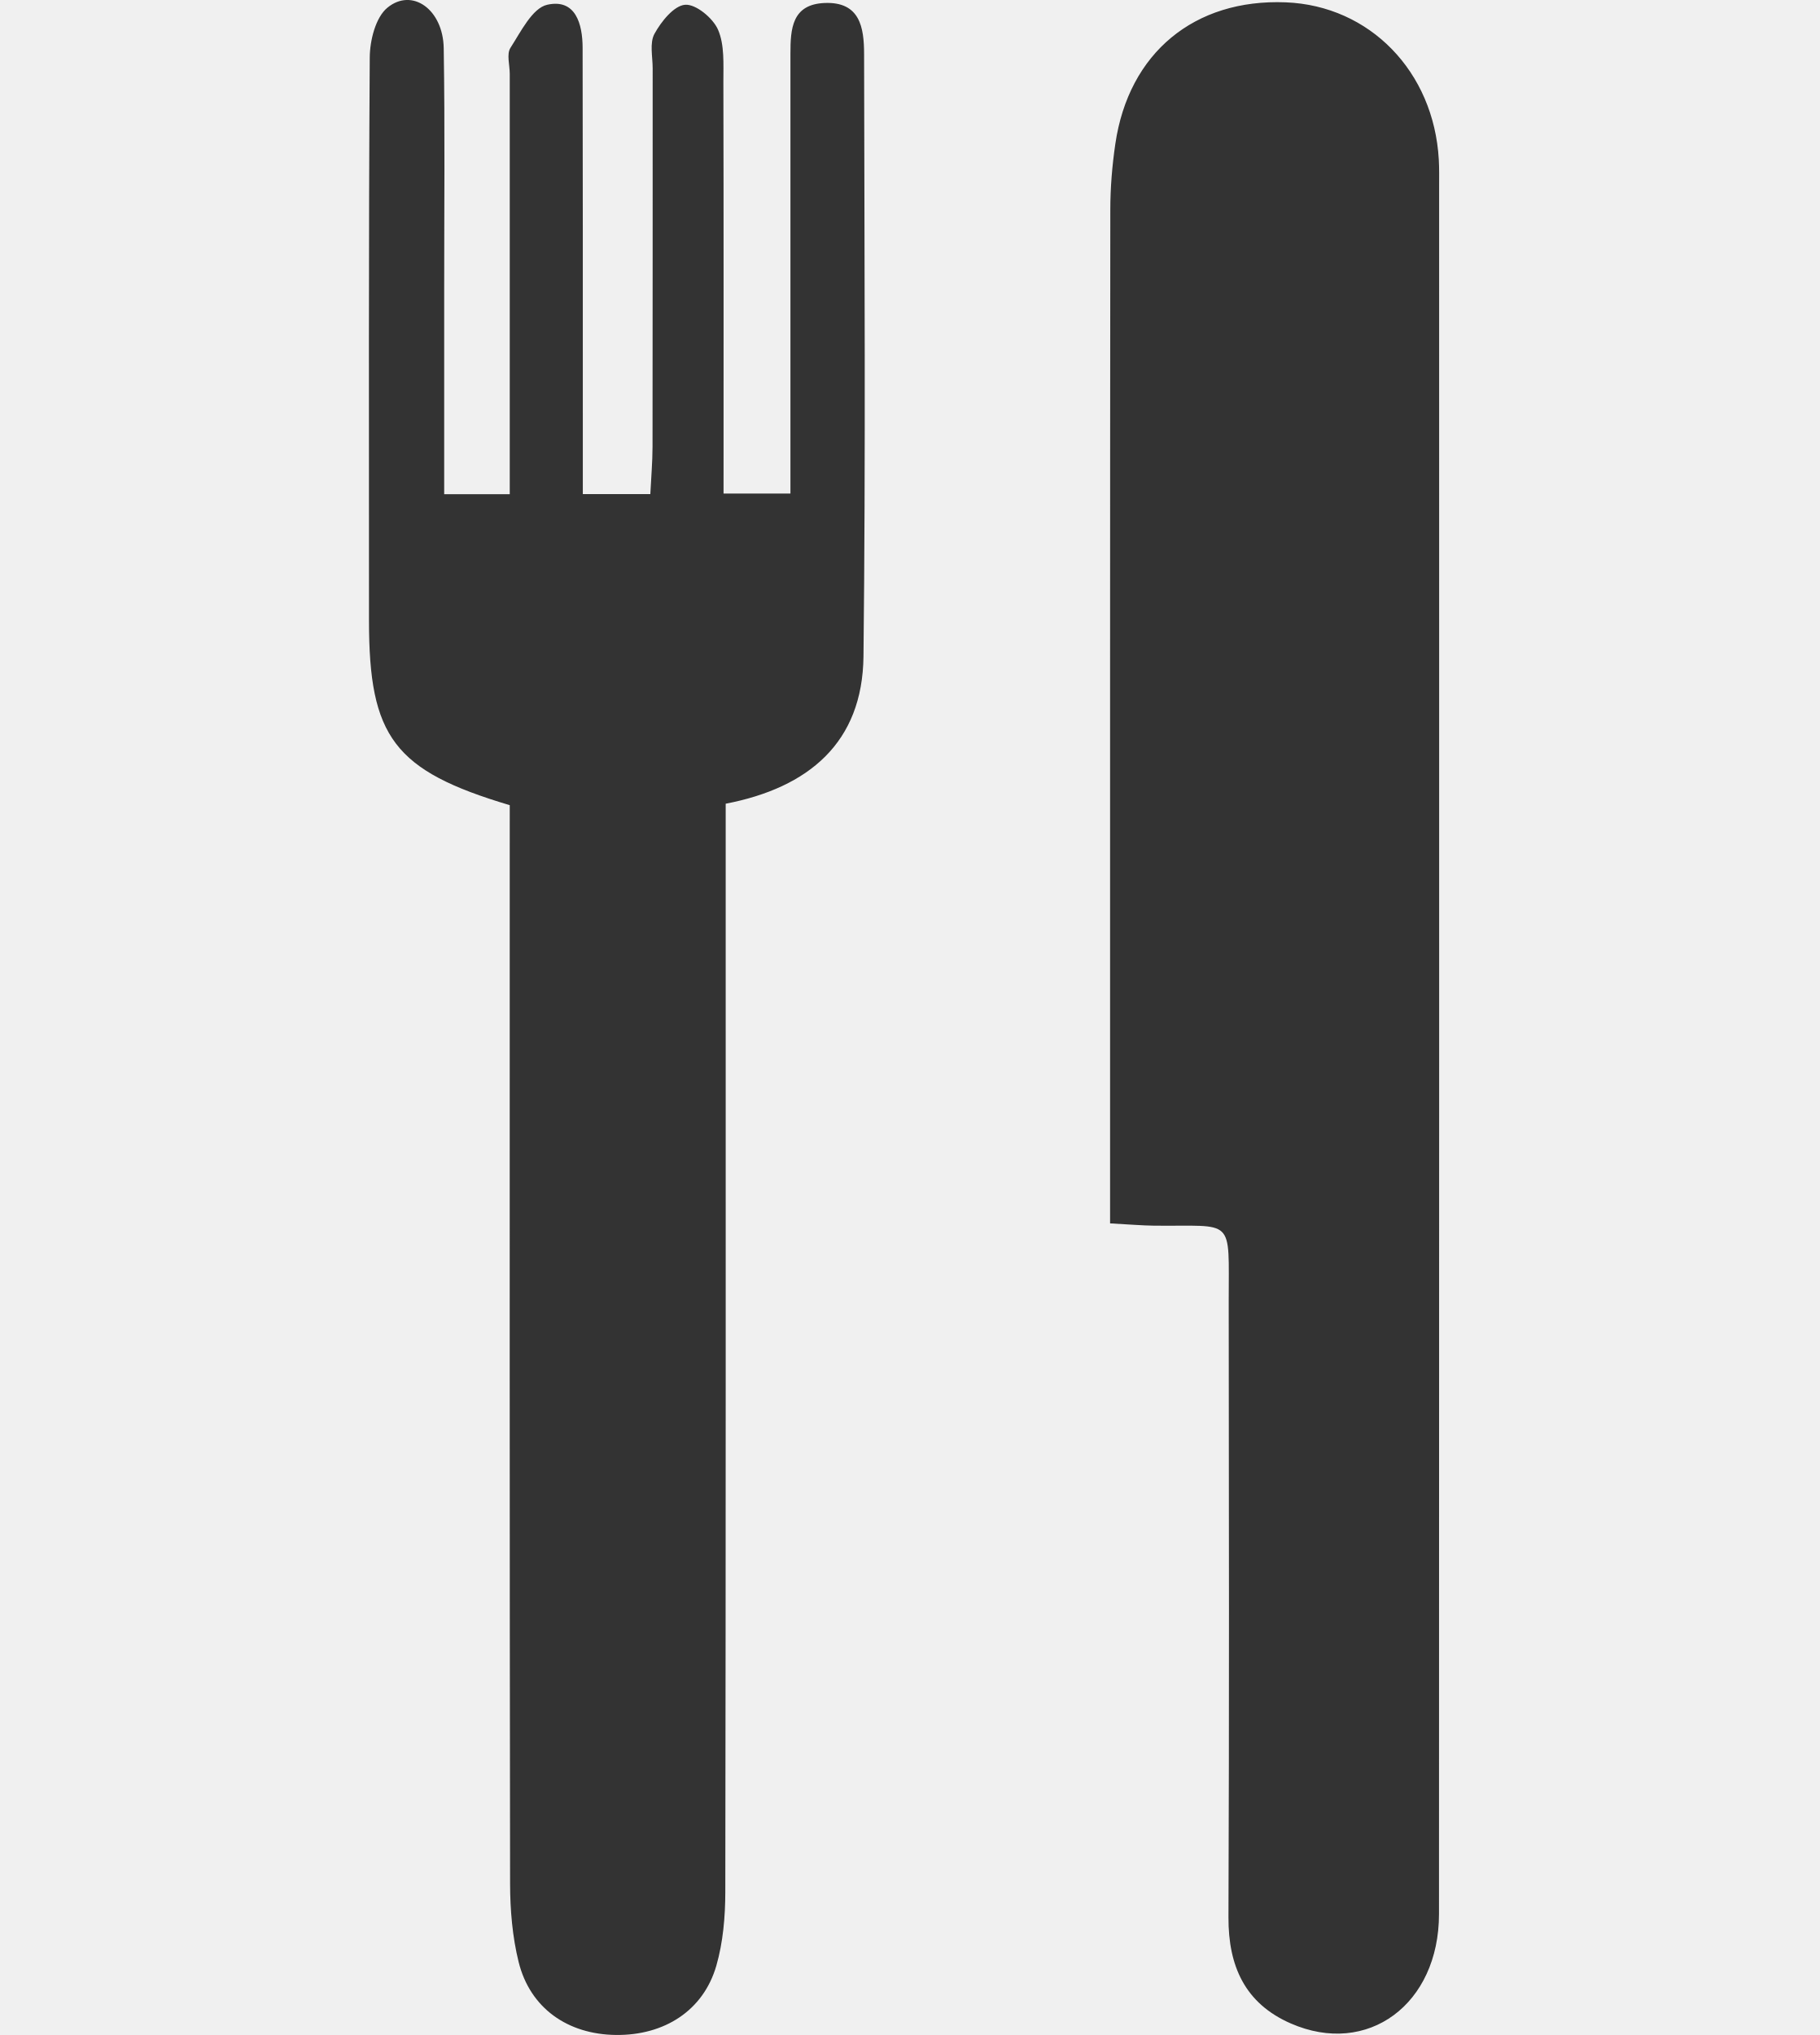
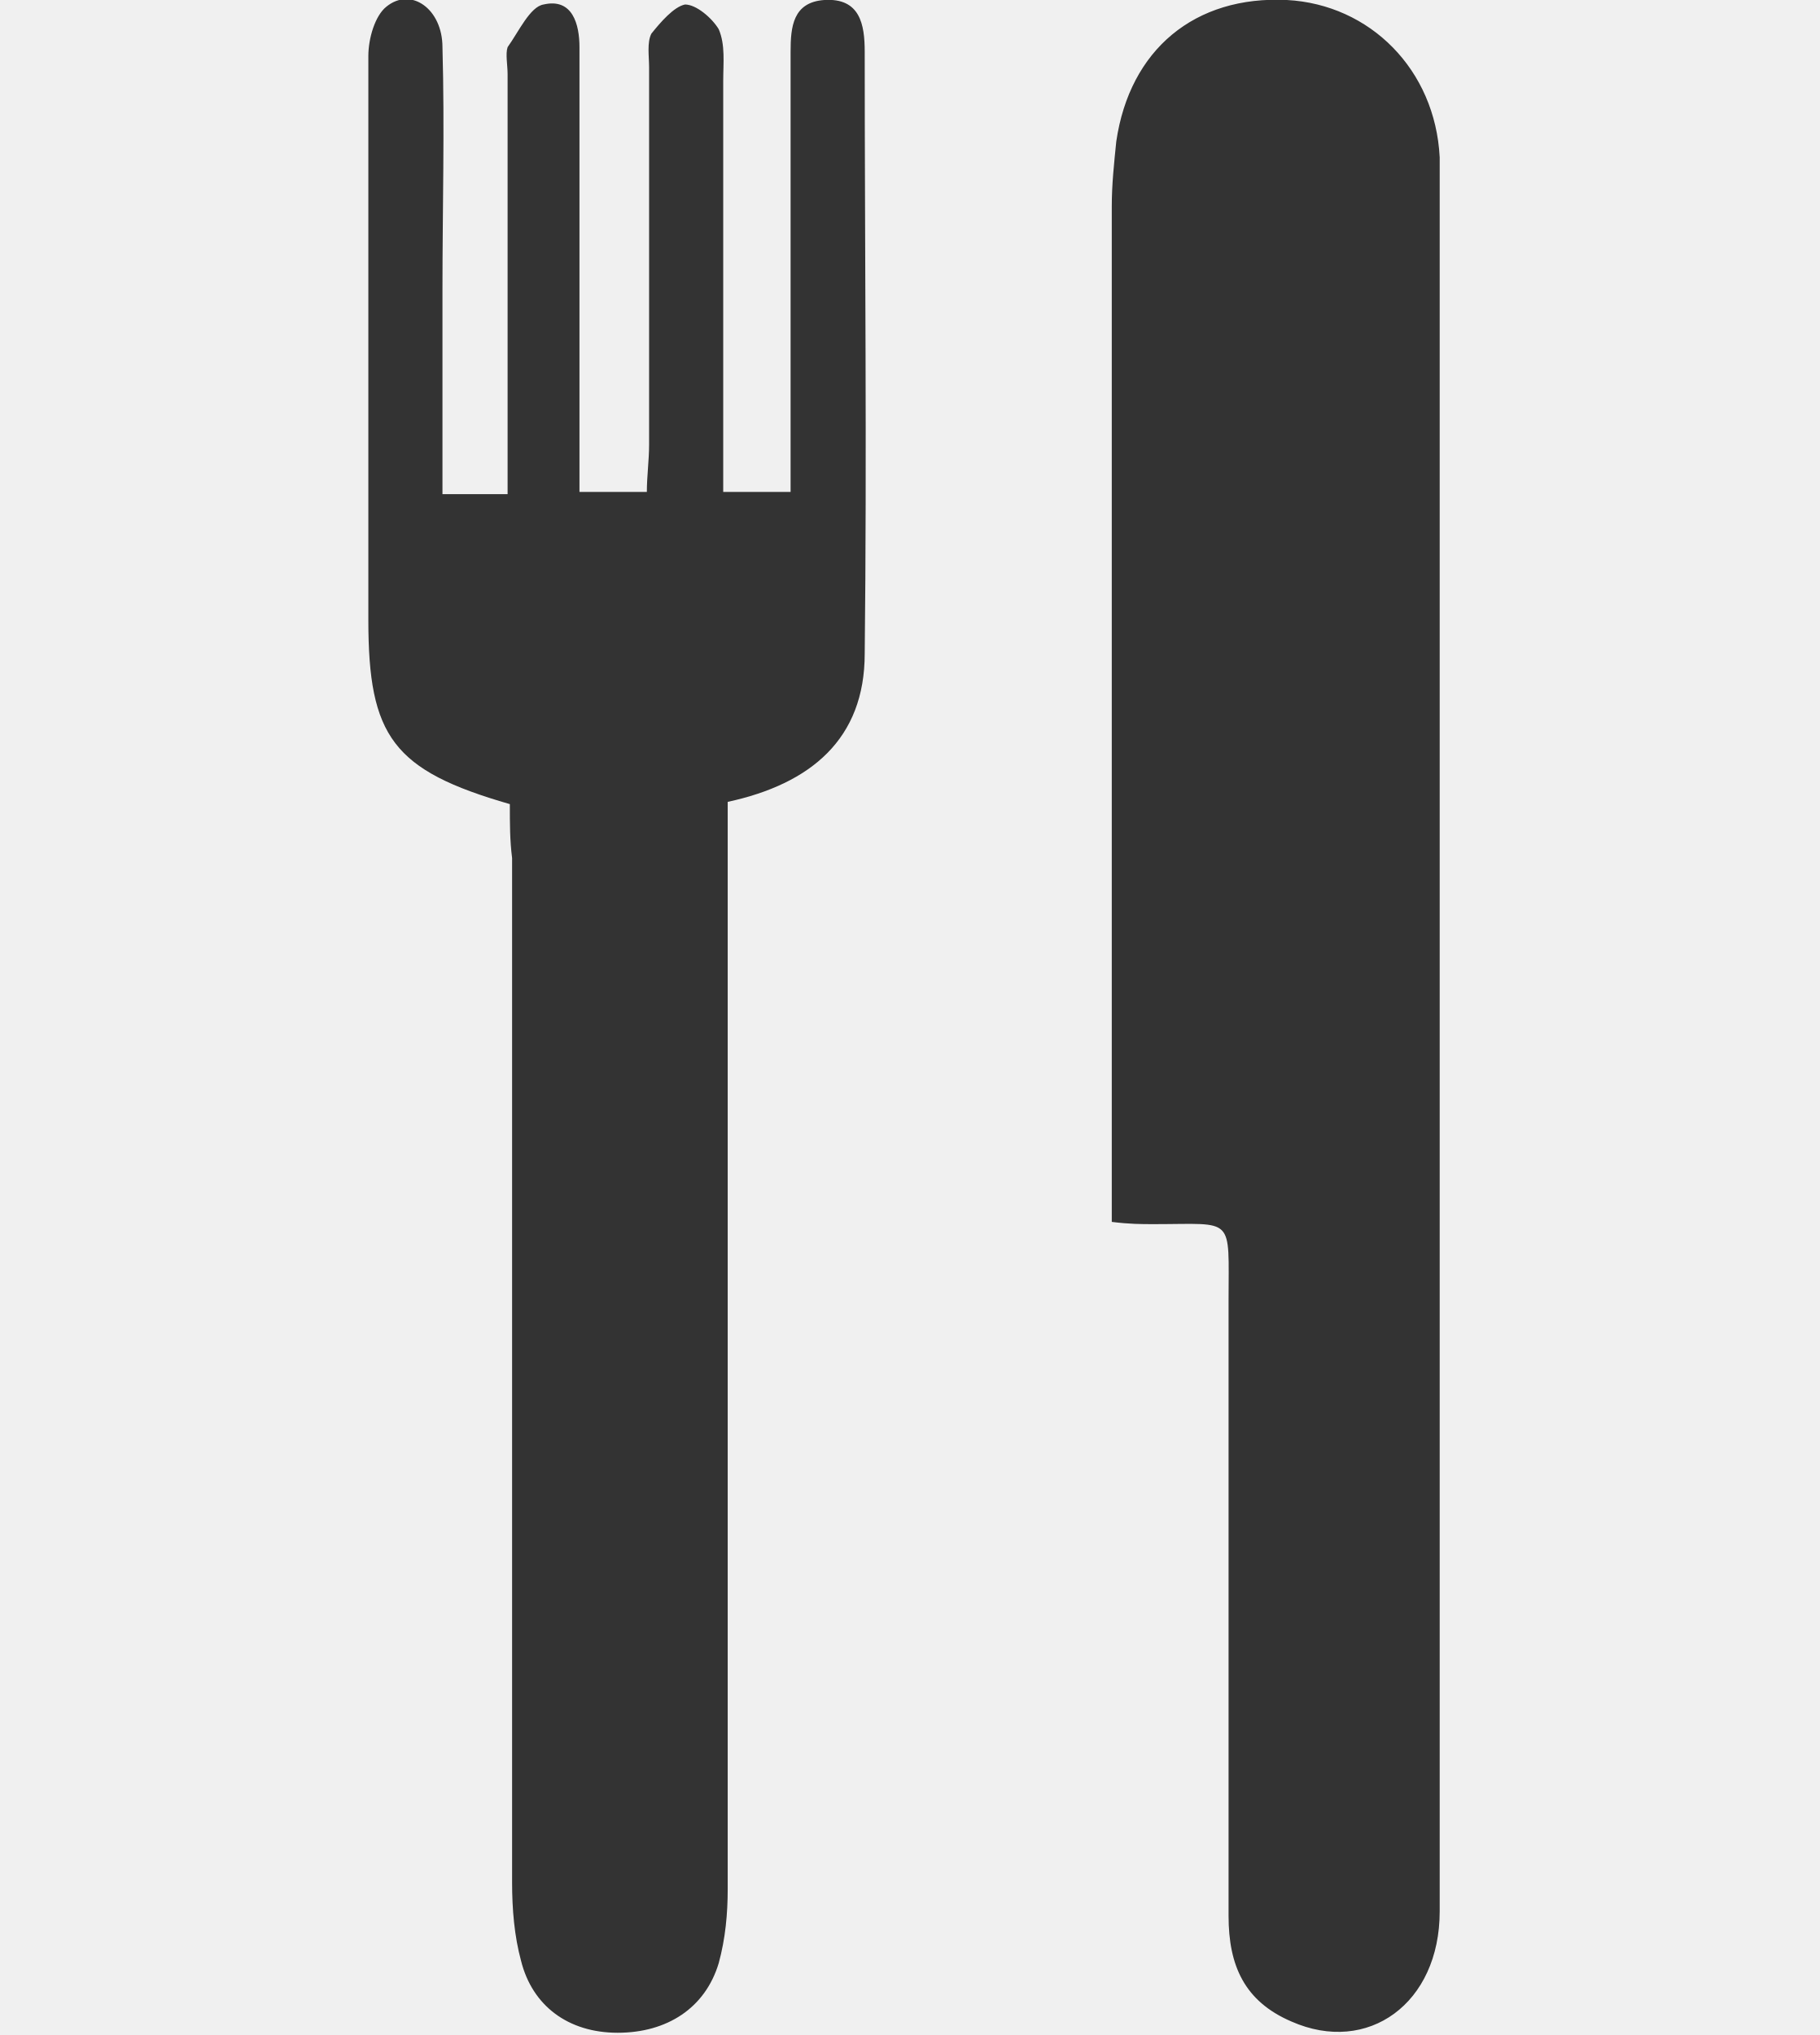
- <svg xmlns="http://www.w3.org/2000/svg" xmlns:xlink="http://www.w3.org/1999/xlink" version="1.1" x="0px" y="0px" width="80.985px" height="90.569px" viewBox="0 0 80.985 90.569" enable-background="new 0 0 80.985 90.569" xml:space="preserve">
-   <g id="Layer_1" display="none">
-     <g display="inline">
-       <g>
-         <defs>
-           <polyline id="SVGID_1_" points="6.32,78.755 75.32,78.755 75.32,10.755 6.32,10.755 6.32,78.755     " />
-         </defs>
-         <clipPath id="SVGID_2_">
-           <use xlink:href="#SVGID_1_" overflow="visible" />
-         </clipPath>
-         <path clip-path="url(#SVGID_2_)" fill="#FFFFFF" d="M7.131,10.849h67.76V78.61H7.131V10.849 M75.32,10.755h-69v68h69V10.755" />
-       </g>
-       <g>
-         <defs>
-           <polyline id="SVGID_3_" points="7.131,10.849 74.891,10.849 74.891,78.61 7.131,78.61 7.131,10.849     " />
-         </defs>
-         <clipPath id="SVGID_4_">
-           <use xlink:href="#SVGID_3_" overflow="visible" />
-         </clipPath>
-         <g clip-path="url(#SVGID_4_)">
-           <defs>
-             <polyline id="SVGID_5_" points="7.131,78.61 74.891,78.61 74.891,10.849 7.131,10.849 7.131,78.61      " />
-           </defs>
-           <clipPath id="SVGID_6_">
-             <use xlink:href="#SVGID_5_" overflow="visible" />
-           </clipPath>
-           <g clip-path="url(#SVGID_6_)">
-             <defs>
-               <polyline id="SVGID_7_" points="7.131,78.61 74.891,78.61 74.891,10.849 7.131,10.849 7.131,78.61       " />
-             </defs>
-             <clipPath id="SVGID_8_">
-               <use xlink:href="#SVGID_7_" overflow="visible" />
-             </clipPath>
-             <g clip-path="url(#SVGID_8_)">
-               <defs>
-                 <polyline id="SVGID_9_" points="74.891,10.849 7.131,10.849 7.131,78.61 74.892,78.61 74.891,10.849        " />
-               </defs>
-               <clipPath id="SVGID_10_">
-                 <use xlink:href="#SVGID_9_" overflow="visible" />
-               </clipPath>
-             </g>
-           </g>
-         </g>
-       </g>
-     </g>
-   </g>
-   <g id="Layer_2">
-     <path display="none" fill="#333333" d="M75.398,36.481c0,5.583,0,11.167,0,16.75c-0.754,0.046-1.508,0.13-2.263,0.131   c-7.304,0.01-14.607,0.006-21.912,0.006c-0.487,0-0.974,0-1.574,0c0,0.702,0,1.201,0,1.701c0,7.262,0.004,14.523-0.006,21.785   c-0.001,0.755-0.085,1.509-0.131,2.263c-5.583,0-11.167,0-16.75,0c0.027-0.079,0.077-0.159,0.077-0.239   c-0.004-8.161-0.012-16.322-0.025-24.483c0-0.32-0.068-0.641-0.104-0.963c-0.355-0.025-0.607-0.06-0.859-0.06   c-7.95-0.003-15.899-0.004-23.85,0.002c-0.29,0-0.581,0.072-0.871,0.111c0-5.668,0-11.335,0-17.003   C7.34,36.5,7.55,36.534,7.76,36.534c8.024,0.003,16.047,0.003,24.071,0.001c0.285,0,0.569-0.034,0.988-0.06   c0-1.076,0.002-2.078,0-3.08c-0.019-7.516-0.038-15.031-0.056-22.546c5.668,0,11.335,0,17.003,0   c-0.039,0.29-0.111,0.581-0.111,0.871c-0.006,7.95-0.005,15.9-0.001,23.85c0,0.283,0.051,0.565,0.09,0.968c0.526,0,0.983,0,1.439,0   c4.82,0,9.642,0.007,14.462-0.002C68.896,36.529,72.147,36.5,75.398,36.481z" />
-     <path display="none" fill="#333333" d="M40.382,4.16c0.102,0,0.204,0,0.306,0c0.38,0.462,0.725,0.961,1.147,1.383   c12.652,12.665,25.313,25.322,37.971,37.982c0.364,0.365,0.702,0.757,1.275,1.377c-2.938,0-5.484-0.002-8.03,0   c-2.025,0.002-2.03,0.005-2.031,1.997c-0.007,13.006-0.012,26.011-0.018,39.017c-20.312,0-40.623,0-60.934,0   c-0.055-0.657-0.158-1.313-0.158-1.971C9.9,72.066,9.902,60.187,9.902,48.307c0-3.405,0-3.405-3.345-3.405   c-2.102,0-4.204,0-6.675,0c0.691-0.723,1.065-1.129,1.455-1.519c12.652-12.656,25.308-25.31,37.957-37.969   C39.684,5.023,40.02,4.579,40.382,4.16z M60.877,75.552c0.033-0.432,0.084-0.776,0.084-1.121   c0.005-11.429,0.022-22.857-0.044-34.286c-0.004-0.65-0.555-1.511-1.11-1.912c-6.042-4.35-12.15-8.606-18.197-12.949   c-0.865-0.622-1.428-0.593-2.26,0.002c-5.972,4.272-11.962,8.518-17.982,12.723c-0.973,0.68-1.371,1.402-1.366,2.618   c0.05,11.02,0.029,22.041,0.029,33.061c0,0.595,0,1.188,0,1.853c0.597,0.045,0.992,0.1,1.388,0.101   c4.184,0.006,8.368-0.046,12.55,0.033c1.29,0.024,1.527-0.488,1.514-1.615c-0.048-3.928-0.022-7.856-0.015-11.785   c0.001-0.591,0.052-1.182,0.082-1.821c3.397,0,6.635,0,10.024,0c0,5.093,0,10.071,0,15.099   C50.749,75.552,55.771,75.552,60.877,75.552z" />
-     <g display="none">
-       <path display="inline" fill="#333333" d="M80.985,39.291c0,15.119,0,30.237,0,45.355c-0.097,0.849-0.681,1.021-1.398,1.011    c-0.177-0.003-0.353,0.004-0.529,0.004c-25.842,0-51.684,0-77.526,0c-0.177,0-0.353-0.002-0.529-0.005    C0.543,85.649,0.167,85.508,0,85.032C0,61.471,0,37.911,0,14.35c0.275-0.563,0.765-0.66,1.323-0.61    c0.143,0.013,0.287,0.026,0.431,0.027c2.214,0.018,4.428,0.031,6.643,0.052c0.833,0.008,1.667,0.038,2.5,0.046    c0.454,0.005,0.677,0.245,0.721,0.67c0.02,0.19-0.01,0.385,0,0.577c0.054,1.071-0.012,2.166,0.193,3.208    c0.843,4.294,4.278,7.019,8.646,6.958c3.885-0.055,6.975-2.262,7.91-5.819c0.372-1.414,0.467-2.905,0.625-4.368    c0.127-1.183,0.124-1.225,1.315-1.225c6.371,0,12.742,0,19.113-0.002c0.545,0,1.092-0.061,1.633-0.028    c0.825,0.05,1.016,0.297,1.004,1.129c-0.008,0.624-0.008,1.248-0.005,1.872c0.015,2.794,1.229,5.008,3.358,6.731    c2.002,1.62,4.346,1.925,6.819,1.592c3.194-0.429,6.21-3.155,6.811-6.313c0.246-1.295,0.214-2.645,0.288-3.971    c0.051-0.914,0.127-1.009,1.052-1.01c3.322-0.002,6.644-0.001,9.966,0c0.17,0,0.339,0.02,0.547,0.032c0,0.274,0,0.497,0,0.719    c0,8.008,0,16.016,0.004,24.024C80.896,38.858,80.954,39.074,80.985,39.291z M5.878,80.142c0.298,0,0.505,0,0.712,0    c16.625,0.008,33.249,0.017,49.874,0.023c5.761,0.002,11.522,0,17.283-0.001c0.225,0,0.483,0.05,0.664-0.044    c0.244-0.126,0.488-0.335,0.618-0.57c0.113-0.206,0.091-0.498,0.091-0.753c0.001-2.021-0.013-4.043-0.013-6.065    c-0.002-12.42-0.001-24.841-0.002-37.261c0-0.208,0.005-0.419-0.023-0.624c-0.086-0.61-0.328-0.833-0.942-0.883    c-0.191-0.016-0.384-0.014-0.576-0.014c-6.467,0.007-12.934,0.02-19.4,0.021c-15.662,0.003-31.324,0.001-46.986,0.001    c-0.208,0-0.418-0.005-0.625,0.013c-0.368,0.032-0.593,0.218-0.611,0.609c-0.019,0.4-0.06,0.8-0.06,1.2    C5.878,50.366,5.878,64.937,5.878,79.507C5.878,79.696,5.878,79.885,5.878,80.142z" />
-       <path display="inline" fill-rule="evenodd" clip-rule="evenodd" fill="#333333" d="M80.985,39.291    c-0.031-0.217-0.089-0.433-0.089-0.65c-0.004-8.008-0.004-16.016-0.004-24.024c0-0.222,0-0.445,0-0.719    c-0.208-0.013-0.377-0.032-0.547-0.032c-3.322-0.001-6.644-0.002-9.966,0c-0.925,0-1.001,0.096-1.052,1.01    c-0.074,1.326-0.042,2.676-0.288,3.971c-0.601,3.159-3.616,5.884-6.811,6.313c-2.474,0.333-4.817,0.027-6.819-1.592    c-2.13-1.723-3.344-3.937-3.358-6.731c-0.003-0.624-0.003-1.248,0.005-1.872c0.012-0.833-0.179-1.08-1.004-1.129    c-0.541-0.033-1.088,0.028-1.633,0.028c-6.371,0.002-12.742,0.001-19.113,0.002c-1.191,0-1.188,0.042-1.315,1.225    c-0.158,1.463-0.253,2.955-0.625,4.368c-0.935,3.558-4.025,5.765-7.91,5.819c-4.368,0.061-7.803-2.664-8.646-6.958    c-0.205-1.042-0.139-2.137-0.193-3.208c-0.01-0.192,0.02-0.387,0-0.577c-0.044-0.426-0.267-0.666-0.721-0.67    c-0.833-0.008-1.667-0.038-2.5-0.046c-2.214-0.021-4.429-0.034-6.643-0.052c-0.144-0.001-0.288-0.015-0.431-0.027    C0.765,13.69,0.275,13.787,0,14.35c0-3.466,0-6.933,0-10.4c6.548,0,13.096,0,19.645,0c-0.118,0.039-0.232,0.093-0.353,0.113    c-2.546,0.426-4.449,2.285-4.624,4.655c-0.192,2.607-0.213,5.219,0.182,7.818c0.436,2.863,1.934,4.415,4.698,4.669    c2.208,0.204,4.365-0.575,5.485-2.762c0.518-1.012,0.85-2.095,0.843-3.227c-0.013-2.019-0.17-4.038-0.16-6.056    c0.012-2.332-1.684-4.278-3.905-4.977C21.54,4.1,21.265,4.028,20.993,3.95c13.064,0,26.128,0,39.193,0    c-0.136,0.037-0.27,0.088-0.407,0.108c-1.87,0.27-3.337,1.167-4.153,2.893c-0.354,0.75-0.602,1.608-0.656,2.433    c-0.149,2.284-0.258,4.582,0.137,6.855c0.209,1.204,0.526,2.388,1.408,3.313c1.724,1.81,4.414,2.251,6.67,1.054    c1.702-0.903,2.88-2.254,2.949-4.253c0.082-2.37,0.021-4.744,0.029-7.116c0.009-2.403-1.771-4.557-4.24-5.094    c-0.26-0.057-0.516-0.128-0.773-0.193c6.606,0,13.213,0,19.837,0C80.985,15.73,80.985,27.511,80.985,39.291z" />
-       <path display="inline" fill-rule="evenodd" clip-rule="evenodd" fill="#333333" d="M61.148,3.95    c0.258,0.065,0.514,0.137,0.773,0.193c2.469,0.537,4.249,2.69,4.24,5.094c-0.009,2.372,0.053,4.747-0.029,7.116    c-0.069,2-1.247,3.351-2.949,4.253c-2.256,1.197-4.946,0.755-6.67-1.054c-0.882-0.925-1.199-2.109-1.408-3.313    c-0.395-2.274-0.286-4.571-0.137-6.855c0.055-0.825,0.302-1.683,0.656-2.433c0.816-1.726,2.283-2.623,4.153-2.893    c0.138-0.02,0.271-0.071,0.407-0.108C60.506,3.95,60.827,3.95,61.148,3.95z" />
-       <path display="inline" fill-rule="evenodd" clip-rule="evenodd" fill="#333333" d="M20.993,3.95    c0.272,0.078,0.547,0.149,0.818,0.235c2.221,0.699,3.917,2.645,3.905,4.977c-0.01,2.018,0.147,4.037,0.16,6.056    c0.007,1.132-0.325,2.215-0.843,3.227c-1.121,2.188-3.278,2.966-5.485,2.762c-2.764-0.254-4.262-1.806-4.698-4.669    c-0.396-2.6-0.375-5.211-0.182-7.818c0.175-2.371,2.078-4.229,4.624-4.655c0.121-0.02,0.235-0.075,0.353-0.113    C20.094,3.95,20.543,3.95,20.993,3.95z" />
-       <path display="inline" fill-rule="evenodd" clip-rule="evenodd" fill="#333333" d="M0,85.032c0.167,0.477,0.543,0.617,1.002,0.624    c0.176,0.003,0.353,0.005,0.529,0.005c25.842,0,51.684,0,77.526,0c0.177,0,0.353-0.007,0.529-0.004    c0.718,0.01,1.302-0.162,1.398-1.011c0,0.386,0,0.771,0,1.156c-26.995,0-53.99,0-80.985,0C0,85.545,0,85.289,0,85.032z" />
-       <path display="inline" fill-rule="evenodd" clip-rule="evenodd" fill="#333333" d="M5.878,80.142c0-0.257,0-0.446,0-0.635    c0-14.57,0-29.142,0.003-43.712c0-0.4,0.041-0.8,0.06-1.2c0.018-0.392,0.243-0.577,0.611-0.609    c0.207-0.018,0.417-0.013,0.625-0.013c15.662,0,31.324,0.002,46.986-0.001c6.467-0.001,12.934-0.015,19.4-0.021    c0.192,0,0.385-0.002,0.576,0.014c0.614,0.049,0.856,0.273,0.942,0.883c0.028,0.205,0.023,0.416,0.023,0.624    c0.001,12.42,0,24.841,0.002,37.261c0,2.022,0.014,4.044,0.013,6.065c0,0.255,0.022,0.547-0.091,0.753    c-0.13,0.235-0.374,0.444-0.618,0.57c-0.181,0.094-0.439,0.044-0.664,0.044c-5.761,0.001-11.522,0.003-17.283,0.001    C39.839,80.159,23.215,80.15,6.59,80.142C6.383,80.142,6.176,80.142,5.878,80.142z M48.235,67.117    c-1.203,0-2.406-0.006-3.608,0.002c-0.779,0.005-1.046,0.255-1.051,1.039c-0.013,1.989-0.015,3.979,0,5.968    c0.006,0.825,0.287,1.084,1.119,1.086c2.374,0.005,4.748,0.004,7.121,0c0.654-0.002,0.897-0.209,0.901-0.85    c0.015-2.15,0.014-4.3,0.002-6.449c-0.004-0.614-0.207-0.791-0.827-0.794C50.674,67.113,49.454,67.117,48.235,67.117z     M48.25,53.556c-1.22,0-2.439-0.003-3.658,0c-0.734,0.002-1.03,0.281-1.032,1.016c-0.004,1.974,0.002,3.947,0.015,5.921    c0.005,0.753,0.277,1.019,1.018,1.02c2.407,0.003,4.814,0.003,7.221,0c0.694,0,0.908-0.199,0.91-0.875    c0.006-2.069,0.007-4.14,0-6.21c-0.003-0.677-0.216-0.869-0.91-0.871C50.625,53.554,49.438,53.556,48.25,53.556z M48.198,48.233    c1.251,0,2.503,0.003,3.753-0.001c0.564-0.002,0.762-0.146,0.762-0.689c0.001-2.164-0.021-4.328-0.053-6.492    c-0.007-0.453-0.363-0.778-0.809-0.78c-2.454-0.01-4.908-0.017-7.362-0.01c-0.68,0.002-0.934,0.274-0.933,0.936    c0.001,2.019,0.007,4.038,0.016,6.057c0.003,0.763,0.219,0.977,0.97,0.979C45.761,48.236,46.979,48.233,48.198,48.233z     M19.067,67.117c0,0.006,0,0.011,0,0.017c-0.578,0-1.155,0.002-1.733-0.001c-0.593-0.003-1.187-0.015-1.781-0.015    c-0.777,0-1.037,0.194-1.048,0.976c-0.03,2.054-0.026,4.108-0.002,6.163c0.008,0.699,0.304,0.952,0.994,0.954    c2.391,0.007,4.782,0.006,7.173-0.001c0.619-0.001,0.811-0.196,0.812-0.806c0.005-2.183,0.005-4.364,0-6.547    c-0.001-0.571-0.174-0.736-0.756-0.738C21.506,67.113,20.286,67.117,19.067,67.117z M33.516,67.117    c-1.235,0-2.471-0.005-3.706,0.003c-0.573,0.003-0.773,0.184-0.775,0.736c-0.009,2.182-0.01,4.363,0,6.545    c0.003,0.606,0.218,0.808,0.821,0.809c2.438,0.006,4.875,0.007,7.313,0.001c0.606-0.002,0.766-0.171,0.774-0.777    c0.03-2.132,0.058-4.265,0.08-6.396c0.007-0.73-0.173-0.914-0.898-0.918C35.922,67.112,34.719,67.117,33.516,67.117z     M61.885,67.117c0,0.001,0,0.001,0,0.002c-1.234,0-2.468-0.008-3.702,0.004c-0.563,0.005-0.729,0.171-0.81,0.732    c-0.021,0.142-0.03,0.287-0.03,0.43c-0.002,1.938-0.002,3.874,0,5.812c0.001,0.159,0.019,0.319,0.043,0.477    c0.061,0.408,0.302,0.627,0.715,0.632c0.4,0.006,0.801-0.009,1.201-0.008c2.052,0.004,4.103,0.014,6.153,0.014    c0.617,0,0.788-0.149,0.798-0.695c0.037-2.179,0.071-4.356,0.097-6.534c0.007-0.664-0.194-0.858-0.86-0.862    C64.288,67.112,63.086,67.117,61.885,67.117z M61.87,48.233c1.188,0,2.375,0.002,3.562,0c0.727-0.002,0.993-0.259,0.997-0.979    c0.01-1.958,0.018-3.916,0.017-5.874c-0.001-0.93-0.334-1.224-1.275-1.177c-0.48,0.023-0.961,0.04-1.441,0.045    c-1.781,0.02-3.562,0.033-5.343,0.052c-0.636,0.007-0.988,0.3-0.994,0.855c-0.023,2.069-0.041,4.139-0.048,6.208    c-0.002,0.658,0.219,0.867,0.866,0.869C59.431,48.236,60.65,48.233,61.87,48.233z M61.874,61.522c1.235,0,2.471,0.004,3.706-0.002    c0.635-0.002,0.756-0.146,0.753-0.765c-0.004-1.007,0.001-2.015,0.017-3.021c0.016-1.042,0.066-2.083,0.065-3.125    c0-0.811-0.282-1.071-1.018-1.069c-2.342,0.007-4.684,0.009-7.026,0.009c-0.757,0-1.044,0.24-1.048,0.984    c-0.013,2.021-0.012,4.041-0.001,6.062c0.004,0.684,0.265,0.925,0.941,0.927C59.468,61.525,60.671,61.522,61.874,61.522z     M33.526,61.513c0,0.003,0,0.006,0,0.009c1.202,0,2.404,0.003,3.606-0.001c0.642-0.003,0.809-0.161,0.81-0.784    c0.004-2.1,0.005-4.199,0-6.299c-0.002-0.705-0.185-0.881-0.884-0.882c-2.373-0.002-4.745-0.001-7.118,0    c-0.706,0.001-0.93,0.211-0.932,0.909c-0.005,2.051-0.004,4.103,0.001,6.154c0.002,0.66,0.242,0.891,0.909,0.893    C31.122,61.516,32.324,61.513,33.526,61.513z M37.919,48.233c0-2.366,0.002-4.642-0.001-6.917    c-0.001-0.906-0.145-1.047-1.066-1.047c-2.245,0-4.489,0.005-6.733,0.008c-0.762,0.001-1.052,0.209-1.064,0.969    c-0.032,1.986-0.037,3.974,0.005,5.96c0.019,0.9,0.205,1.017,1.128,1.019c2.26,0.007,4.521,0.007,6.781,0.01    C37.27,48.234,37.571,48.233,37.919,48.233z M23.451,61.513c0-2.462,0.004-4.77-0.003-7.077c-0.002-0.542-0.329-0.86-0.928-0.865    c-2.388-0.021-4.777-0.026-7.165-0.021c-0.581,0.001-0.813,0.252-0.813,0.835c-0.001,2.052,0.007,4.104,0.022,6.155    c0.004,0.577,0.32,0.895,0.881,0.901c2.163,0.028,4.326,0.05,6.489,0.071C22.439,61.517,22.945,61.513,23.451,61.513z" />
-       <path display="inline" fill-rule="evenodd" clip-rule="evenodd" fill="#333333" d="M48.235,67.117    c1.219,0,2.438-0.004,3.657,0.002c0.62,0.003,0.823,0.18,0.827,0.794c0.012,2.149,0.013,4.299-0.002,6.449    c-0.004,0.641-0.247,0.848-0.901,0.85c-2.373,0.004-4.747,0.005-7.121,0c-0.832-0.002-1.113-0.261-1.119-1.086    c-0.015-1.989-0.013-3.979,0-5.968c0.005-0.784,0.271-1.034,1.051-1.039C45.829,67.111,47.032,67.117,48.235,67.117z" />
-       <path display="inline" fill-rule="evenodd" clip-rule="evenodd" fill="#333333" d="M48.25,53.556c1.188,0,2.375-0.002,3.562,0    c0.694,0.002,0.907,0.194,0.91,0.871c0.007,2.07,0.006,4.141,0,6.21c-0.002,0.676-0.216,0.875-0.91,0.875    c-2.406,0.003-4.813,0.003-7.221,0c-0.74-0.001-1.013-0.267-1.018-1.02c-0.013-1.974-0.019-3.947-0.015-5.921    c0.002-0.734,0.298-1.014,1.032-1.016C45.811,53.553,47.03,53.556,48.25,53.556z" />
-       <path display="inline" fill-rule="evenodd" clip-rule="evenodd" fill="#333333" d="M48.198,48.233c-1.219,0-2.438,0.003-3.656,0    c-0.751-0.003-0.967-0.217-0.97-0.979c-0.009-2.019-0.015-4.038-0.016-6.057c-0.001-0.662,0.253-0.934,0.933-0.936    c2.454-0.007,4.908,0,7.362,0.01c0.445,0.001,0.802,0.327,0.809,0.78c0.031,2.164,0.054,4.328,0.053,6.492    c0,0.543-0.197,0.688-0.762,0.689C50.701,48.236,49.449,48.233,48.198,48.233z" />
-       <path display="inline" fill-rule="evenodd" clip-rule="evenodd" fill="#333333" d="M19.067,67.117    c1.219,0,2.439-0.004,3.658,0.002c0.582,0.002,0.754,0.167,0.756,0.738c0.005,2.183,0.005,4.364,0,6.547    c-0.001,0.609-0.193,0.805-0.812,0.806c-2.391,0.007-4.782,0.008-7.173,0.001c-0.69-0.002-0.985-0.255-0.994-0.954    c-0.023-2.055-0.028-4.109,0.002-6.163c0.012-0.781,0.271-0.976,1.048-0.976c0.594,0,1.188,0.012,1.781,0.015    c0.578,0.003,1.155,0.001,1.733,0.001C19.067,67.127,19.067,67.123,19.067,67.117z" />
-       <path display="inline" fill-rule="evenodd" clip-rule="evenodd" fill="#333333" d="M33.516,67.117    c1.203,0,2.406-0.005,3.609,0.002c0.725,0.004,0.905,0.188,0.898,0.918c-0.022,2.132-0.05,4.265-0.08,6.396    c-0.008,0.606-0.168,0.775-0.774,0.777c-2.438,0.006-4.875,0.005-7.313-0.001c-0.603-0.001-0.818-0.202-0.821-0.809    c-0.011-2.182-0.009-4.363,0-6.545c0.002-0.553,0.203-0.733,0.775-0.736C31.045,67.112,32.28,67.117,33.516,67.117z" />
-       <path display="inline" fill-rule="evenodd" clip-rule="evenodd" fill="#333333" d="M61.885,67.117    c1.201,0,2.403-0.005,3.604,0.002c0.666,0.004,0.867,0.198,0.86,0.862c-0.025,2.178-0.06,4.355-0.097,6.534    c-0.01,0.546-0.181,0.695-0.798,0.695c-2.051,0-4.102-0.01-6.153-0.014c-0.4-0.001-0.801,0.014-1.201,0.008    c-0.413-0.005-0.654-0.224-0.715-0.632c-0.024-0.157-0.042-0.317-0.043-0.477c-0.002-1.938-0.002-3.874,0-5.812    c0-0.143,0.01-0.288,0.03-0.43c0.081-0.562,0.246-0.728,0.81-0.732c1.234-0.012,2.468-0.004,3.702-0.004    C61.885,67.118,61.885,67.118,61.885,67.117z" />
-       <path display="inline" fill-rule="evenodd" clip-rule="evenodd" fill="#333333" d="M61.87,48.233c-1.22,0-2.439,0.003-3.659-0.001    c-0.647-0.002-0.868-0.211-0.866-0.869c0.007-2.069,0.024-4.139,0.048-6.208c0.006-0.555,0.358-0.848,0.994-0.855    c1.78-0.019,3.562-0.032,5.343-0.052c0.48-0.005,0.961-0.021,1.441-0.045c0.941-0.046,1.274,0.248,1.275,1.177    c0.001,1.958-0.007,3.916-0.017,5.874c-0.004,0.72-0.271,0.977-0.997,0.979C64.245,48.235,63.058,48.233,61.87,48.233z" />
-       <path display="inline" fill-rule="evenodd" clip-rule="evenodd" fill="#333333" d="M61.874,61.522    c-1.203,0-2.406,0.003-3.61-0.001c-0.677-0.002-0.938-0.243-0.941-0.927c-0.011-2.021-0.012-4.041,0.001-6.062    c0.004-0.744,0.291-0.984,1.048-0.984c2.343,0,4.685-0.002,7.026-0.009c0.735-0.002,1.018,0.259,1.018,1.069    c0.001,1.042-0.05,2.083-0.065,3.125c-0.016,1.007-0.021,2.015-0.017,3.021c0.003,0.619-0.118,0.763-0.753,0.765    C64.345,61.526,63.109,61.522,61.874,61.522z" />
-       <path display="inline" fill-rule="evenodd" clip-rule="evenodd" fill="#333333" d="M33.526,61.513    c-1.203,0-2.405,0.003-3.607-0.001c-0.667-0.002-0.907-0.232-0.909-0.893c-0.005-2.052-0.007-4.104-0.001-6.154    c0.002-0.698,0.226-0.908,0.932-0.909c2.373-0.001,4.745-0.002,7.118,0c0.699,0.001,0.882,0.177,0.884,0.882    c0.006,2.1,0.005,4.199,0,6.299c-0.001,0.623-0.168,0.781-0.81,0.784c-1.202,0.004-2.404,0.001-3.606,0.001    C33.526,61.519,33.526,61.516,33.526,61.513z" />
-       <path display="inline" fill-rule="evenodd" clip-rule="evenodd" fill="#333333" d="M37.919,48.233c-0.348,0-0.649,0.001-0.95,0    c-2.26-0.003-4.521-0.003-6.781-0.01c-0.924-0.002-1.11-0.118-1.128-1.019c-0.042-1.986-0.037-3.974-0.005-5.96    c0.012-0.76,0.302-0.968,1.064-0.969c2.244-0.003,4.489-0.008,6.733-0.008c0.921,0,1.065,0.142,1.066,1.047    C37.921,43.591,37.919,45.867,37.919,48.233z" />
-       <path display="inline" fill-rule="evenodd" clip-rule="evenodd" fill="#333333" d="M23.451,61.513    c-0.506,0-1.012,0.004-1.518-0.001c-2.163-0.021-4.326-0.043-6.489-0.071c-0.562-0.007-0.877-0.324-0.881-0.901    c-0.015-2.052-0.023-4.104-0.022-6.155c0-0.583,0.232-0.834,0.813-0.835c2.388-0.005,4.777,0.001,7.165,0.021    c0.599,0.005,0.926,0.323,0.928,0.865C23.455,56.744,23.451,59.051,23.451,61.513z" />
-     </g>
-     <path fill-rule="evenodd" clip-rule="evenodd" fill="#333333" d="M22.688,35.835c-5.157-1.538-6.265-3.038-6.265-8.215   c0-8.353-0.02-16.706,0.034-25.059c0.004-0.76,0.26-1.788,0.786-2.219c1.104-0.905,2.479,0.081,2.506,1.803   c0.058,3.588,0.02,7.178,0.021,10.767c0,2.987,0,5.975,0,9.084c0.995,0,1.809,0,2.918,0c0-0.69,0-1.38,0-2.069   c0-5.547,0-11.093,0-16.641c0-0.392-0.147-0.878,0.031-1.156c0.463-0.719,0.975-1.772,1.639-1.919   c1.261-0.28,1.571,0.855,1.573,1.918c0.012,5.417,0.008,10.833,0.009,16.249c0,1.162,0,2.323,0,3.611c1.064,0,1.939,0,3.005,0   c0.035-0.723,0.097-1.414,0.098-2.106c0.008-5.612,0.004-11.224,0.006-16.836c0-0.521-0.143-1.135,0.08-1.542   c0.299-0.546,0.865-1.253,1.364-1.293c0.475-0.039,1.241,0.592,1.465,1.109c0.294,0.676,0.236,1.529,0.238,2.306   c0.015,6.062,0.008,12.124,0.008,18.339c1.001,0,1.862,0,2.977,0c0-0.762,0-1.458,0-2.155c0-5.808,0.002-11.616,0-17.424   c0-1.102,0.064-2.194,1.521-2.254c1.574-0.065,1.755,1.091,1.757,2.261c0.013,8.94,0.072,17.881-0.027,26.82   c-0.042,3.836-2.438,5.844-6.133,6.556c0,0.879,0,1.656,0,2.433c0,15.335,0.008,30.671-0.017,46.006   c-0.002,1.096-0.098,2.23-0.399,3.275c-0.576,1.996-2.308,3.107-4.469,3.083c-2.152-0.024-3.823-1.198-4.331-3.249   c-0.278-1.124-0.378-2.317-0.38-3.48c-0.024-15.205-0.016-30.41-0.016-45.614C22.688,37.448,22.688,36.671,22.688,35.835z    M51.352,54.549c3.635,0.042,3.332-0.44,3.336,3.385c0.01,9.132,0.025,18.266-0.011,27.397c-0.009,2.177,0.737,3.833,2.771,4.723   c3.419,1.494,6.598-0.845,6.599-4.869c0.011-25.638,0.006-51.274,0.006-76.911c0-0.392,0.008-0.784-0.015-1.174   c-0.223-3.921-3.075-6.848-6.811-6.996c-4.07-0.162-6.994,2.25-7.586,6.303c-0.141,0.963-0.222,1.944-0.223,2.917   c-0.014,14.221-0.01,28.442-0.01,42.663c0,0.768,0,1.534,0,2.461C50.319,54.496,50.835,54.543,51.352,54.549z" />
-   </g>
+ <svg xmlns="http://www.w3.org/2000/svg" version="1.1" id="Layer_1" x="0px" y="0px" viewBox="0 0 81 90.6" style="enable-background:new 0 0 81 90.6;" xml:space="preserve">
+   <style type="text/css">
+ 	.st0{fill-rule:evenodd;clip-rule:evenodd;fill:#333333;}
+ </style>
+   <path class="st0" d="M22.7,35.8c-5.2-1.5-6.3-3-6.3-8.2c0-8.4,0-16.7,0-25.1c0-0.8,0.3-1.8,0.8-2.2c1.1-0.9,2.5,0.1,2.5,1.8  c0.1,3.6,0,7.2,0,10.8c0,3,0,6,0,9.1c1,0,1.8,0,2.9,0c0-0.7,0-1.4,0-2.1c0-5.5,0-11.1,0-16.6c0-0.4-0.1-0.9,0-1.2  c0.5-0.7,1-1.8,1.6-1.9c1.3-0.3,1.6,0.9,1.6,1.9c0,5.4,0,10.8,0,16.2c0,1.2,0,2.3,0,3.6c1.1,0,1.9,0,3,0c0-0.7,0.1-1.4,0.1-2.1  c0-5.6,0-11.2,0-16.8c0-0.5-0.1-1.1,0.1-1.5C29.4,1,30,0.3,30.5,0.2c0.5,0,1.2,0.6,1.5,1.1c0.3,0.7,0.2,1.5,0.2,2.3  c0,6.1,0,12.1,0,18.3c1,0,1.9,0,3,0c0-0.8,0-1.5,0-2.2c0-5.8,0-11.6,0-17.4c0-1.1,0.1-2.2,1.5-2.3c1.6-0.1,1.8,1.1,1.8,2.3  c0,8.9,0.1,17.9,0,26.8c0,3.8-2.4,5.8-6.1,6.6c0,0.9,0,1.7,0,2.4c0,15.3,0,30.7,0,46c0,1.1-0.1,2.2-0.4,3.3c-0.6,2-2.3,3.1-4.5,3.1  c-2.2,0-3.8-1.2-4.3-3.2c-0.3-1.1-0.4-2.3-0.4-3.5c0-15.2,0-30.4,0-45.6C22.7,37.4,22.7,36.7,22.7,35.8z M51.4,54.5  c3.6,0,3.3-0.4,3.3,3.4c0,9.1,0,18.3,0,27.4c0,2.2,0.7,3.8,2.8,4.7c3.4,1.5,6.6-0.8,6.6-4.9c0-25.6,0-51.3,0-76.9c0-0.4,0-0.8,0-1.2  c-0.2-3.9-3.1-6.8-6.8-7c-4.1-0.2-7,2.2-7.6,6.3c-0.1,1-0.2,1.9-0.2,2.9c0,14.2,0,28.4,0,42.7c0,0.8,0,1.5,0,2.5  C50.3,54.5,50.8,54.5,51.4,54.5z" />
</svg>
